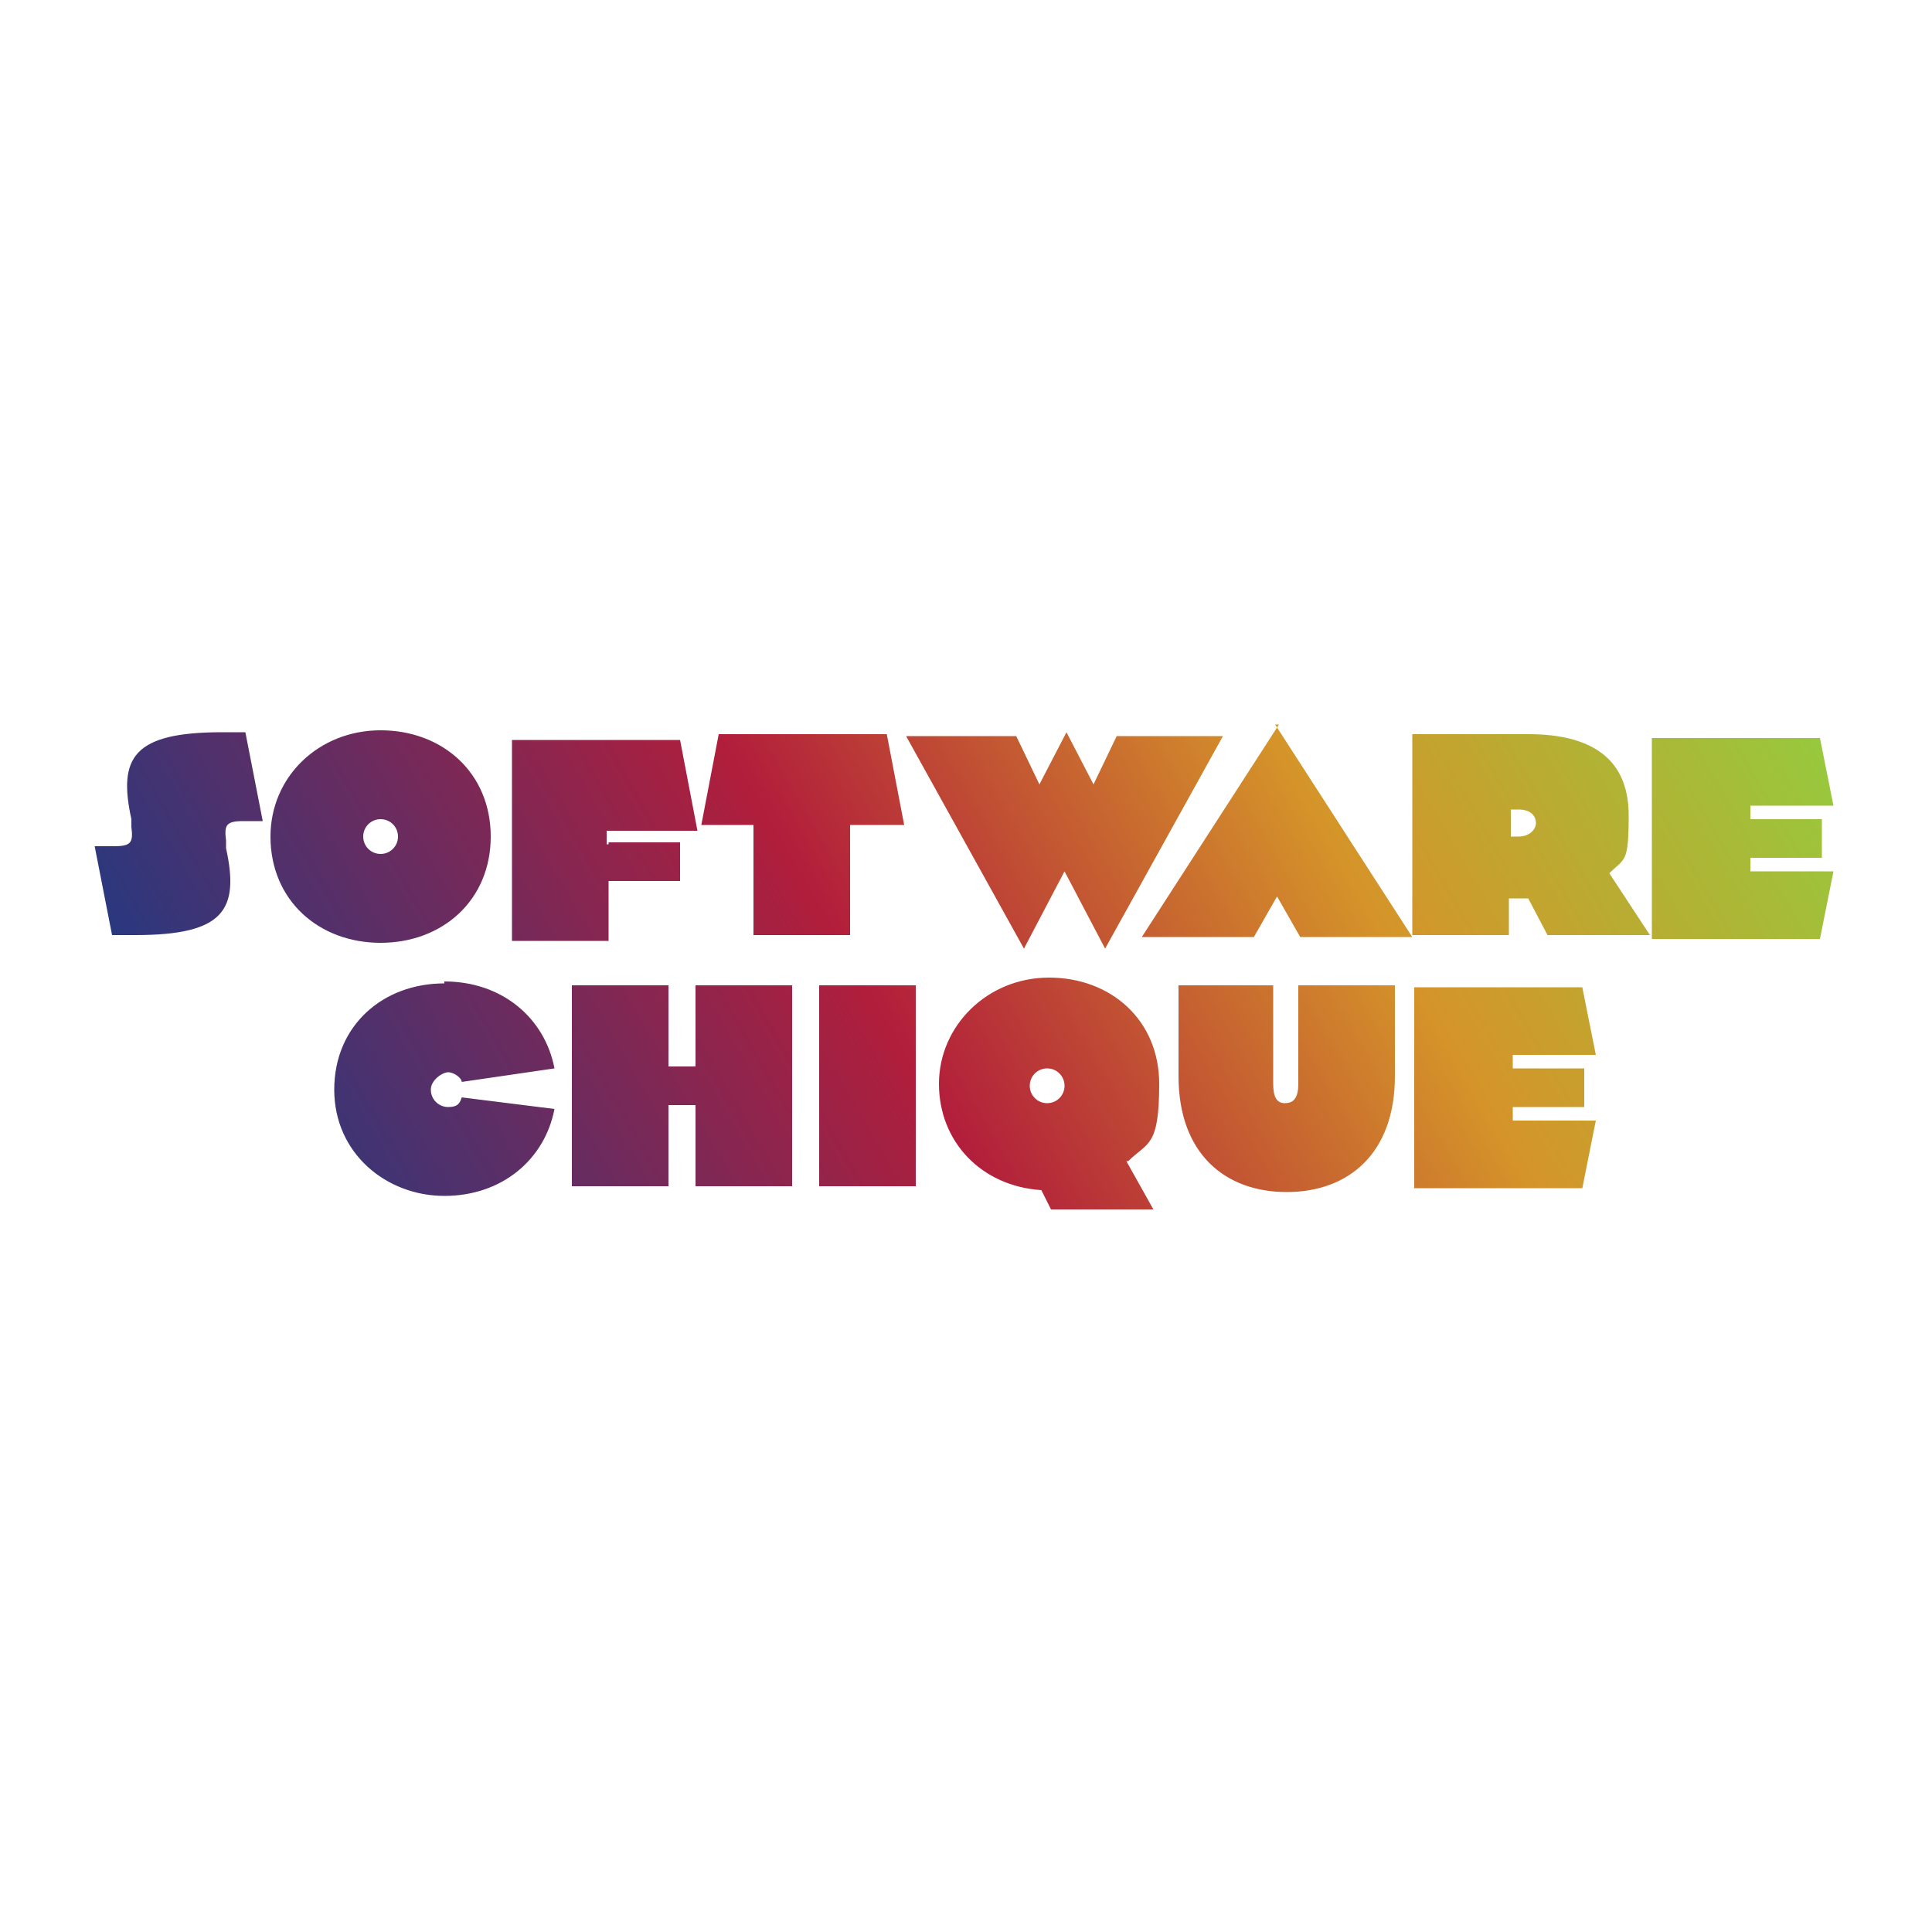
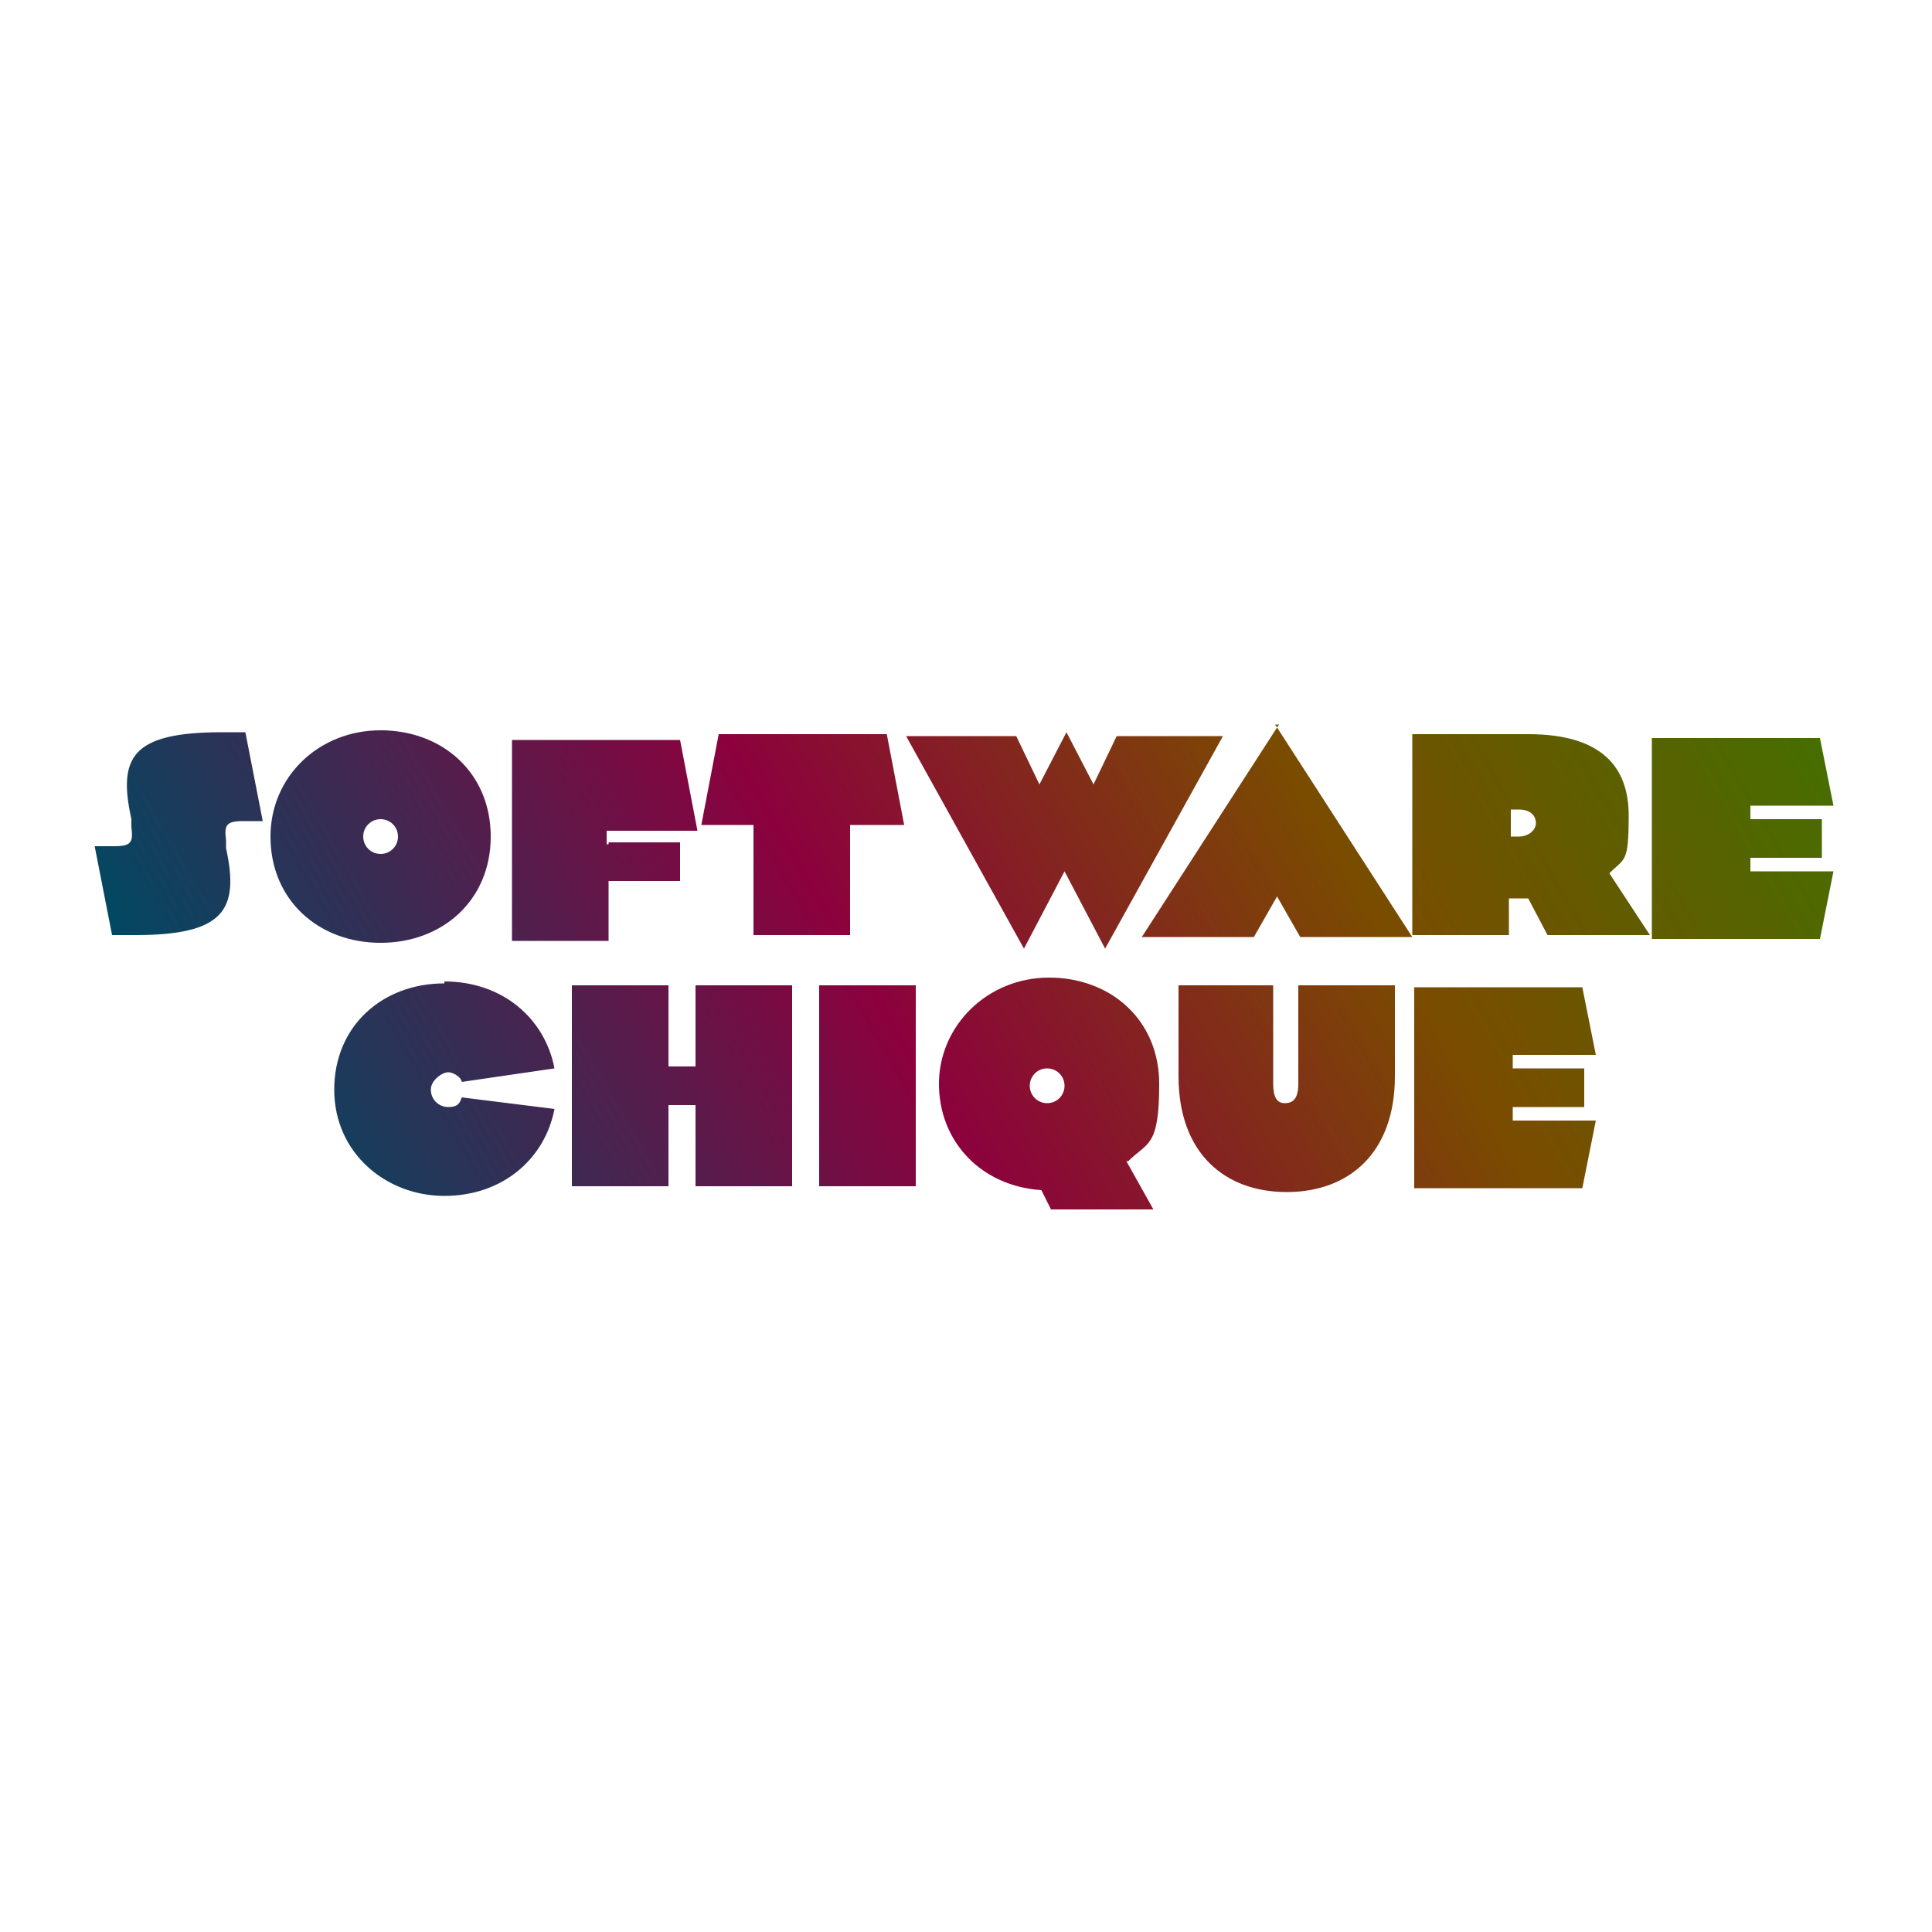
<svg xmlns="http://www.w3.org/2000/svg" id="Layer_1" data-name="Layer 1" version="1.1" viewBox="0 0 100 100">
  <defs>
    <style>
-       .cls-1 {fill: url(#linear-gradient);stroke-width: 0px;}
+       .cls-1 {
+         fill: url(#linear-gradient);
+         stroke: #000;
+         stroke-miterlimit: 10;
+         stroke-width: 0px;
+       }
    </style>
-     <linearGradient id="linear-gradient" x1="16.2" y1="35.4" x2="87" y2="76.4" gradientTransform="translate(0 102) scale(1 -1)" gradientUnits="userSpaceOnUse">
-       <stop offset="0" stop-color="#29387f" />
-       <stop offset=".4" stop-color="#b21e3b" />
-       <stop offset=".7" stop-color="#d59429" />
-       <stop offset="1" stop-color="#97c93d" />
+     <linearGradient id="linear-gradient" x1="16.2" y1="64.6" x2="87" y2="23.6" gradientTransform="translate(0 2)" gradientUnits="userSpaceOnUse">
+       <stop offset="0" stop-color="#004963" />
+       <stop offset=".4" stop-color="#8c013d" />
+       <stop offset=".7" stop-color="#7a4c00" />
+       <stop offset="1" stop-color="#466e00" />
    </linearGradient>
  </defs>
-   <path class="cls-1" d="M5.9,43.8c.9,0,1-.2.9-1v-.4c-.7-3.2.1-4.5,4.7-4.5h1.2l.9,4.6h-1c-.9,0-1,.2-.9,1v.4c.7,3.2-.1,4.5-4.7,4.5h-1.2l-.9-4.6h1ZM14,43.3c0-3.1,2.5-5.5,5.7-5.5s5.7,2.2,5.7,5.5-2.5,5.5-5.7,5.5-5.7-2.2-5.7-5.5ZM20.6,43.3c0-.5-.4-.9-.9-.9s-.9.4-.9.9.4.9.9.9.9-.4.9-.9ZM31.5,43.6h3.7v2h-3.7v3.1h-5v-10.4h8.7l.9,4.7h-4.7v.7h.1ZM44,42.7v5.7h-5v-5.7h-2.7l.9-4.7h8.7l.9,4.7h-2.7ZM52.6,38.1l1.2,2.5,1.4-2.7,1.4,2.7,1.2-2.5h5.5l-6.1,11-2.1-4-2.1,4-6.1-11h5.7ZM66,37.5l7.1,11h-5.8l-1.2-2.1-1.2,2.1h-5.8l7.1-11ZM79,46.5h-.9v1.9h-5v-10.4h6c3.8,0,5.2,1.7,5.2,4.2s-.2,2.2-1,3l2.1,3.2h-5.3l-1-1.9h-.1ZM78.2,41.7v1.6h.4c.6,0,.9-.4.9-.7s-.2-.7-.9-.7h-.4ZM90.6,45.1h4.3l-.7,3.5h-8.7v-10.4h8.7l.7,3.5h-4.3v.7h3.7v2h-3.7v.7h0ZM23,50.8c3,0,5.2,1.9,5.7,4.5l-4.8.7c0-.2-.4-.5-.7-.5s-.9.4-.9.9.4.9.9.9.6-.2.7-.5l4.8.6c-.5,2.6-2.7,4.5-5.7,4.5s-5.7-2.2-5.7-5.5,2.5-5.5,5.7-5.5h0ZM41,51v10.4h-5v-4.2h-1.4v4.2h-5v-10.4h5v4.2h1.4v-4.2h5ZM47.4,51v10.4h-5v-10.4h5ZM58.3,60.1l1.4,2.5h-5.3l-.5-1c-3.1-.2-5.3-2.5-5.3-5.5s2.5-5.5,5.7-5.5,5.7,2.2,5.7,5.5-.6,3-1.6,4ZM53.3,56.2c0,.5.4.9.9.9s.9-.4.9-.9-.4-.9-.9-.9-.9.4-.9.9ZM60.9,51h5v5.1c0,.7.2,1,.6,1s.7-.2.7-1v-5.1h5v4.7c0,4-2.4,6-5.6,6s-5.6-2-5.6-6v-4.7h-.1ZM78.3,58h4.3l-.7,3.5h-8.7v-10.4h8.7l.7,3.5h-4.3v.7h3.7v2h-3.7v.7h0Z" />
+   <path class="cls-1" d="M5.9,43.8c.9,0,1-.2.9-1v-.4c-.7-3.2,0-4.5,4.7-4.5h1.2l.9,4.6h-1c-.9,0-1,.2-.9,1v.4c.7,3.2-.1,4.5-4.7,4.5h-1.2l-.9-4.6h1ZM14,43.3c0-3.1,2.5-5.5,5.7-5.5s5.7,2.2,5.7,5.5-2.5,5.5-5.7,5.5-5.7-2.2-5.7-5.5ZM20.6,43.3c0-.5-.4-.9-.9-.9s-.9.4-.9.9.4.9.9.9.9-.4.9-.9ZM31.5,43.6h3.7v2h-3.7v3.1h-5v-10.4h8.7l.9,4.7h-4.7v.7h.1,0ZM44,42.7v5.7h-5v-5.7h-2.7l.9-4.7h8.7l.9,4.7h-2.8ZM52.6,38.1l1.2,2.5,1.4-2.7,1.4,2.7,1.2-2.5h5.5l-6.1,11-2.1-4-2.1,4-6.1-11h5.7,0ZM66,37.5l7.1,11h-5.8l-1.2-2.1-1.2,2.1h-5.8l7.1-11h-.2ZM79,46.5h-.9v1.9h-5v-10.4h6c3.8,0,5.2,1.7,5.2,4.2s-.2,2.2-1,3l2.1,3.2h-5.3l-1-1.9s0,0,0,0ZM78.2,41.7v1.6h.4c.6,0,.9-.4.9-.7s-.2-.7-.9-.7h-.4v-.2ZM90.6,45.1h4.3l-.7,3.5h-8.7v-10.4h8.7l.7,3.5h-4.3v.7h3.7v2h-3.7v.7h0ZM23,50.8c3,0,5.2,1.9,5.7,4.5l-4.8.7c0-.2-.4-.5-.7-.5s-.9.4-.9.9.4.9.9.9.6-.2.7-.5l4.8.6c-.5,2.6-2.7,4.5-5.7,4.5s-5.7-2.2-5.7-5.5,2.5-5.5,5.7-5.5h0ZM41,51v10.4h-5v-4.2h-1.4v4.2h-5v-10.4h5v4.2h1.4v-4.2h5ZM47.4,51v10.4h-5v-10.4h5ZM58.3,60.1l1.4,2.5h-5.3l-.5-1c-3.1-.2-5.3-2.5-5.3-5.5s2.5-5.5,5.7-5.5,5.7,2.2,5.7,5.5-.6,3-1.6,4h-.1ZM53.3,56.2c0,.5.4.9.9.9s.9-.4.9-.9-.4-.9-.9-.9-.9.4-.9.9ZM60.9,51h5v5.1c0,.7.2,1,.6,1s.7-.2.7-1v-5.1h5v4.7c0,4-2.4,6-5.6,6s-5.6-2-5.6-6v-4.7h0ZM78.3,58h4.3l-.7,3.5h-8.7v-10.4h8.7l.7,3.5h-4.3v.7h3.7v2h-3.7v.7h0Z" />
</svg>
